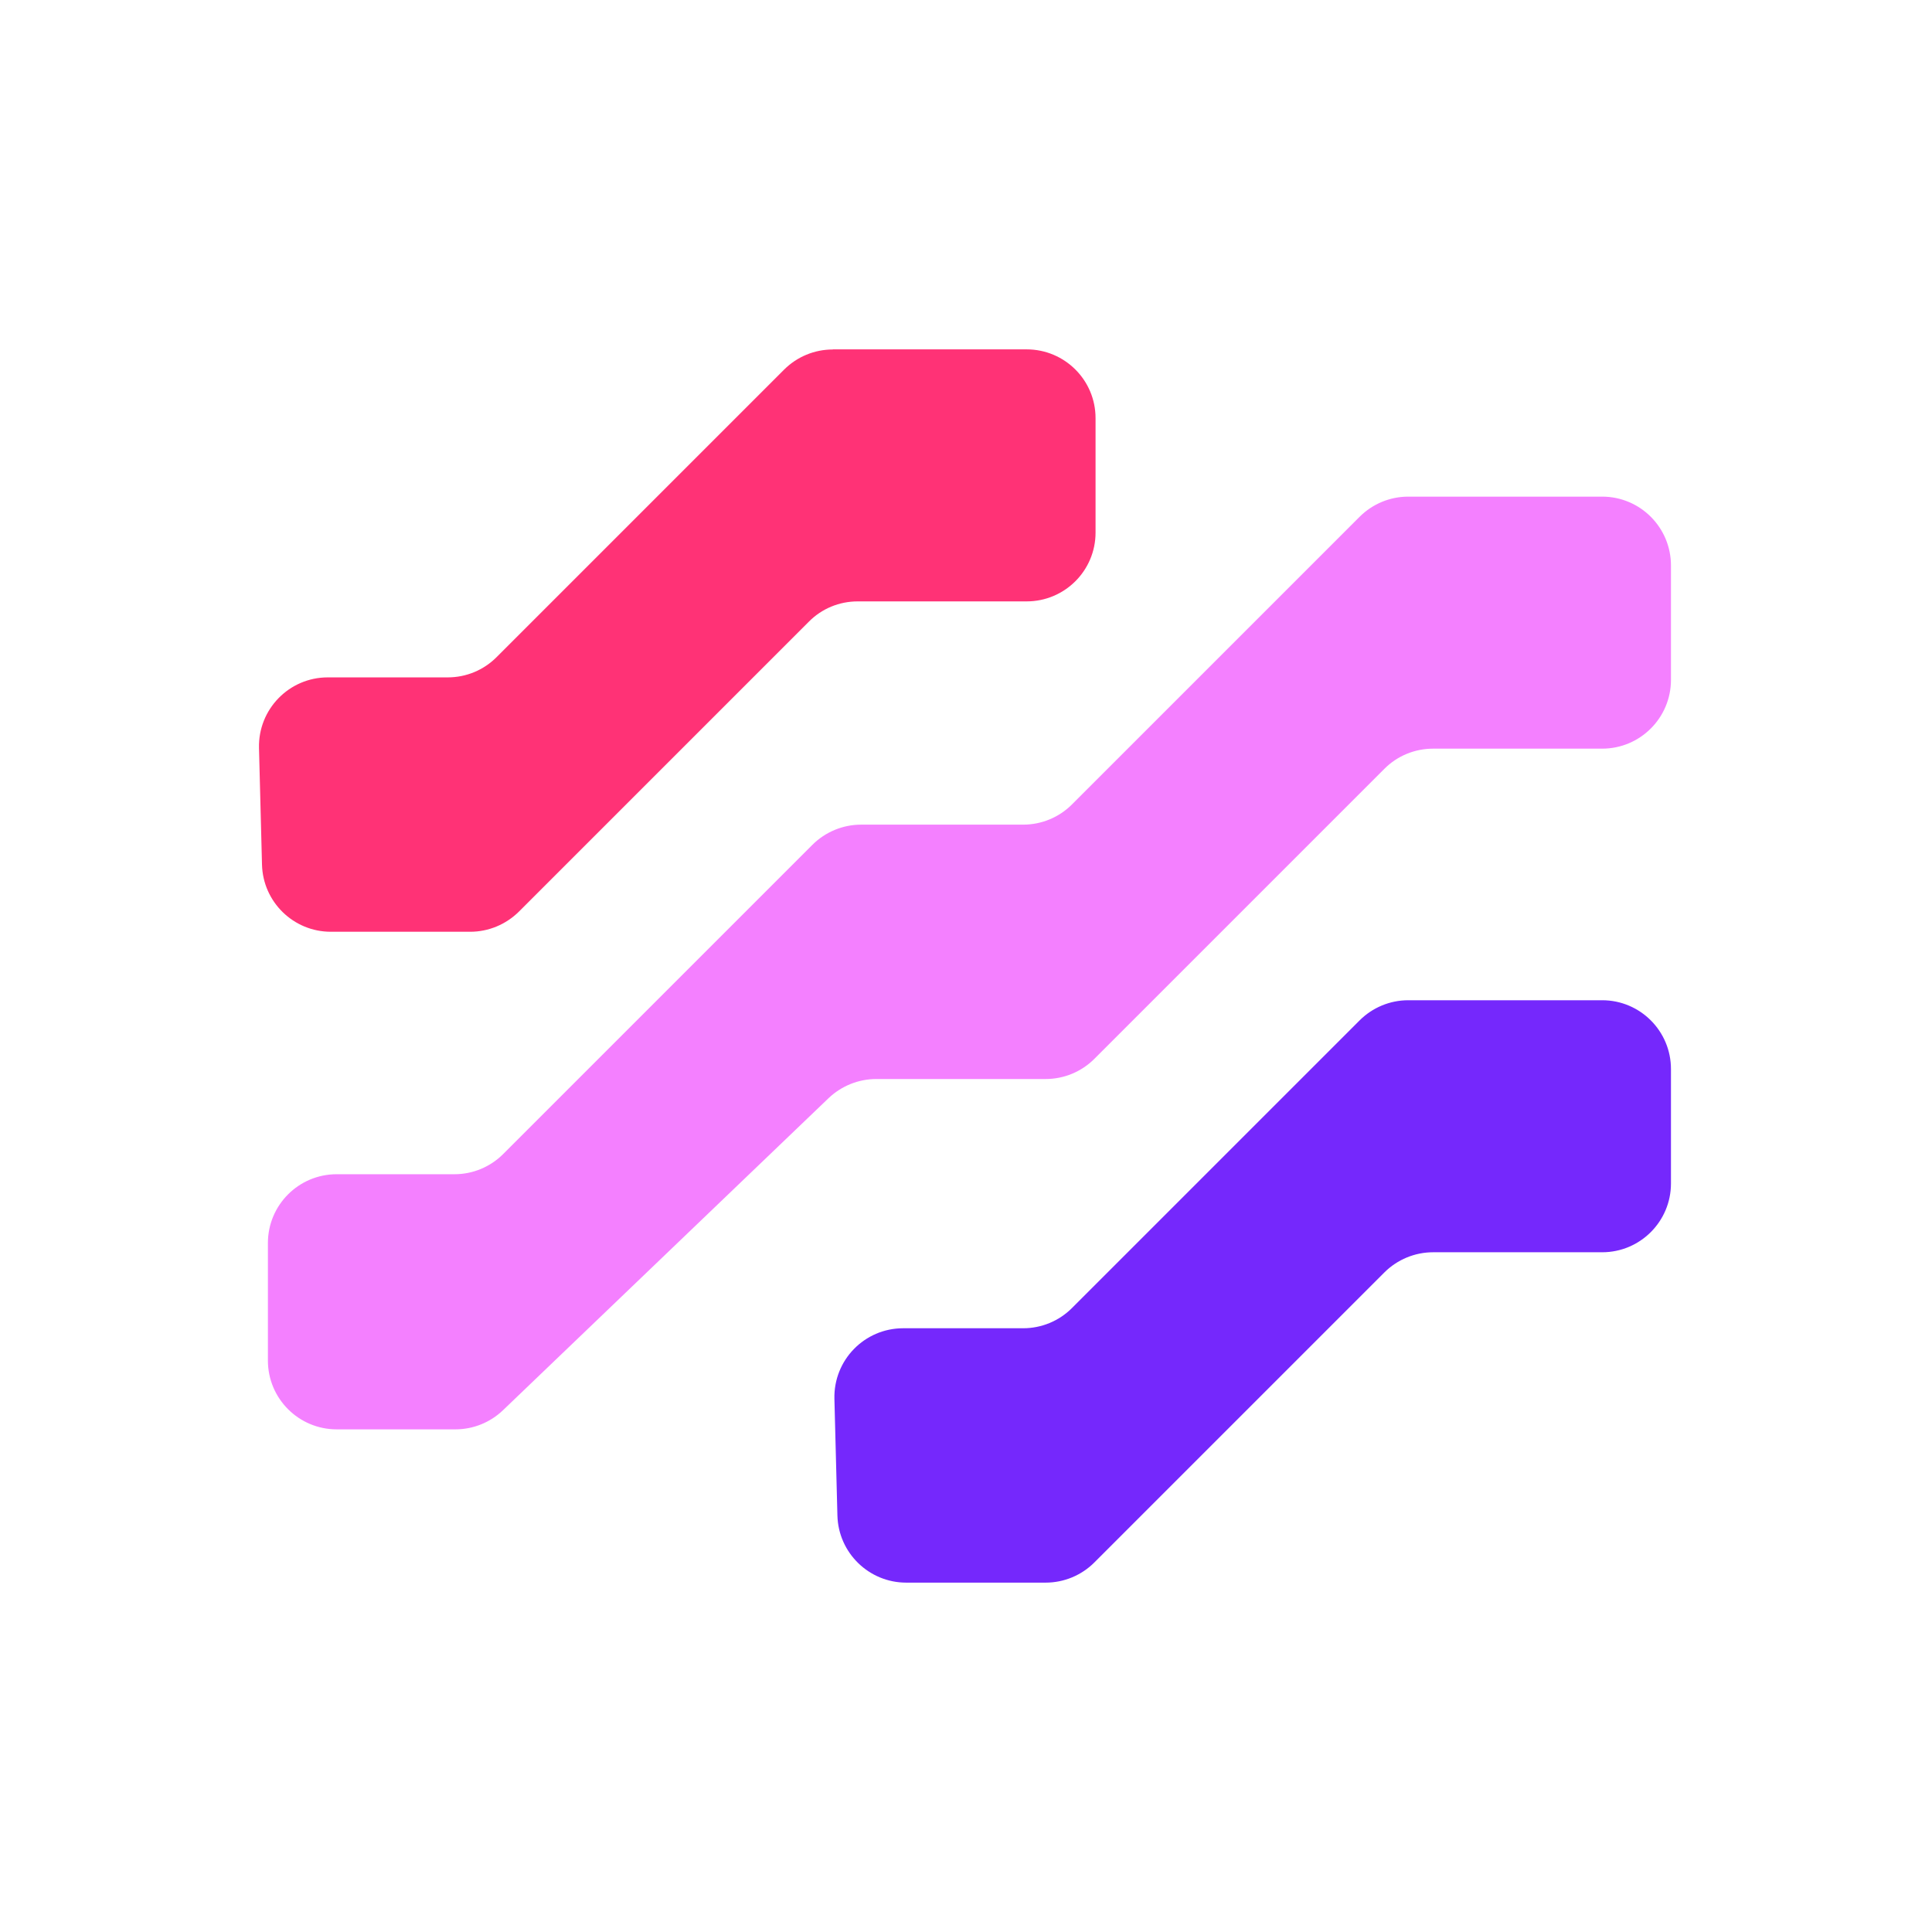
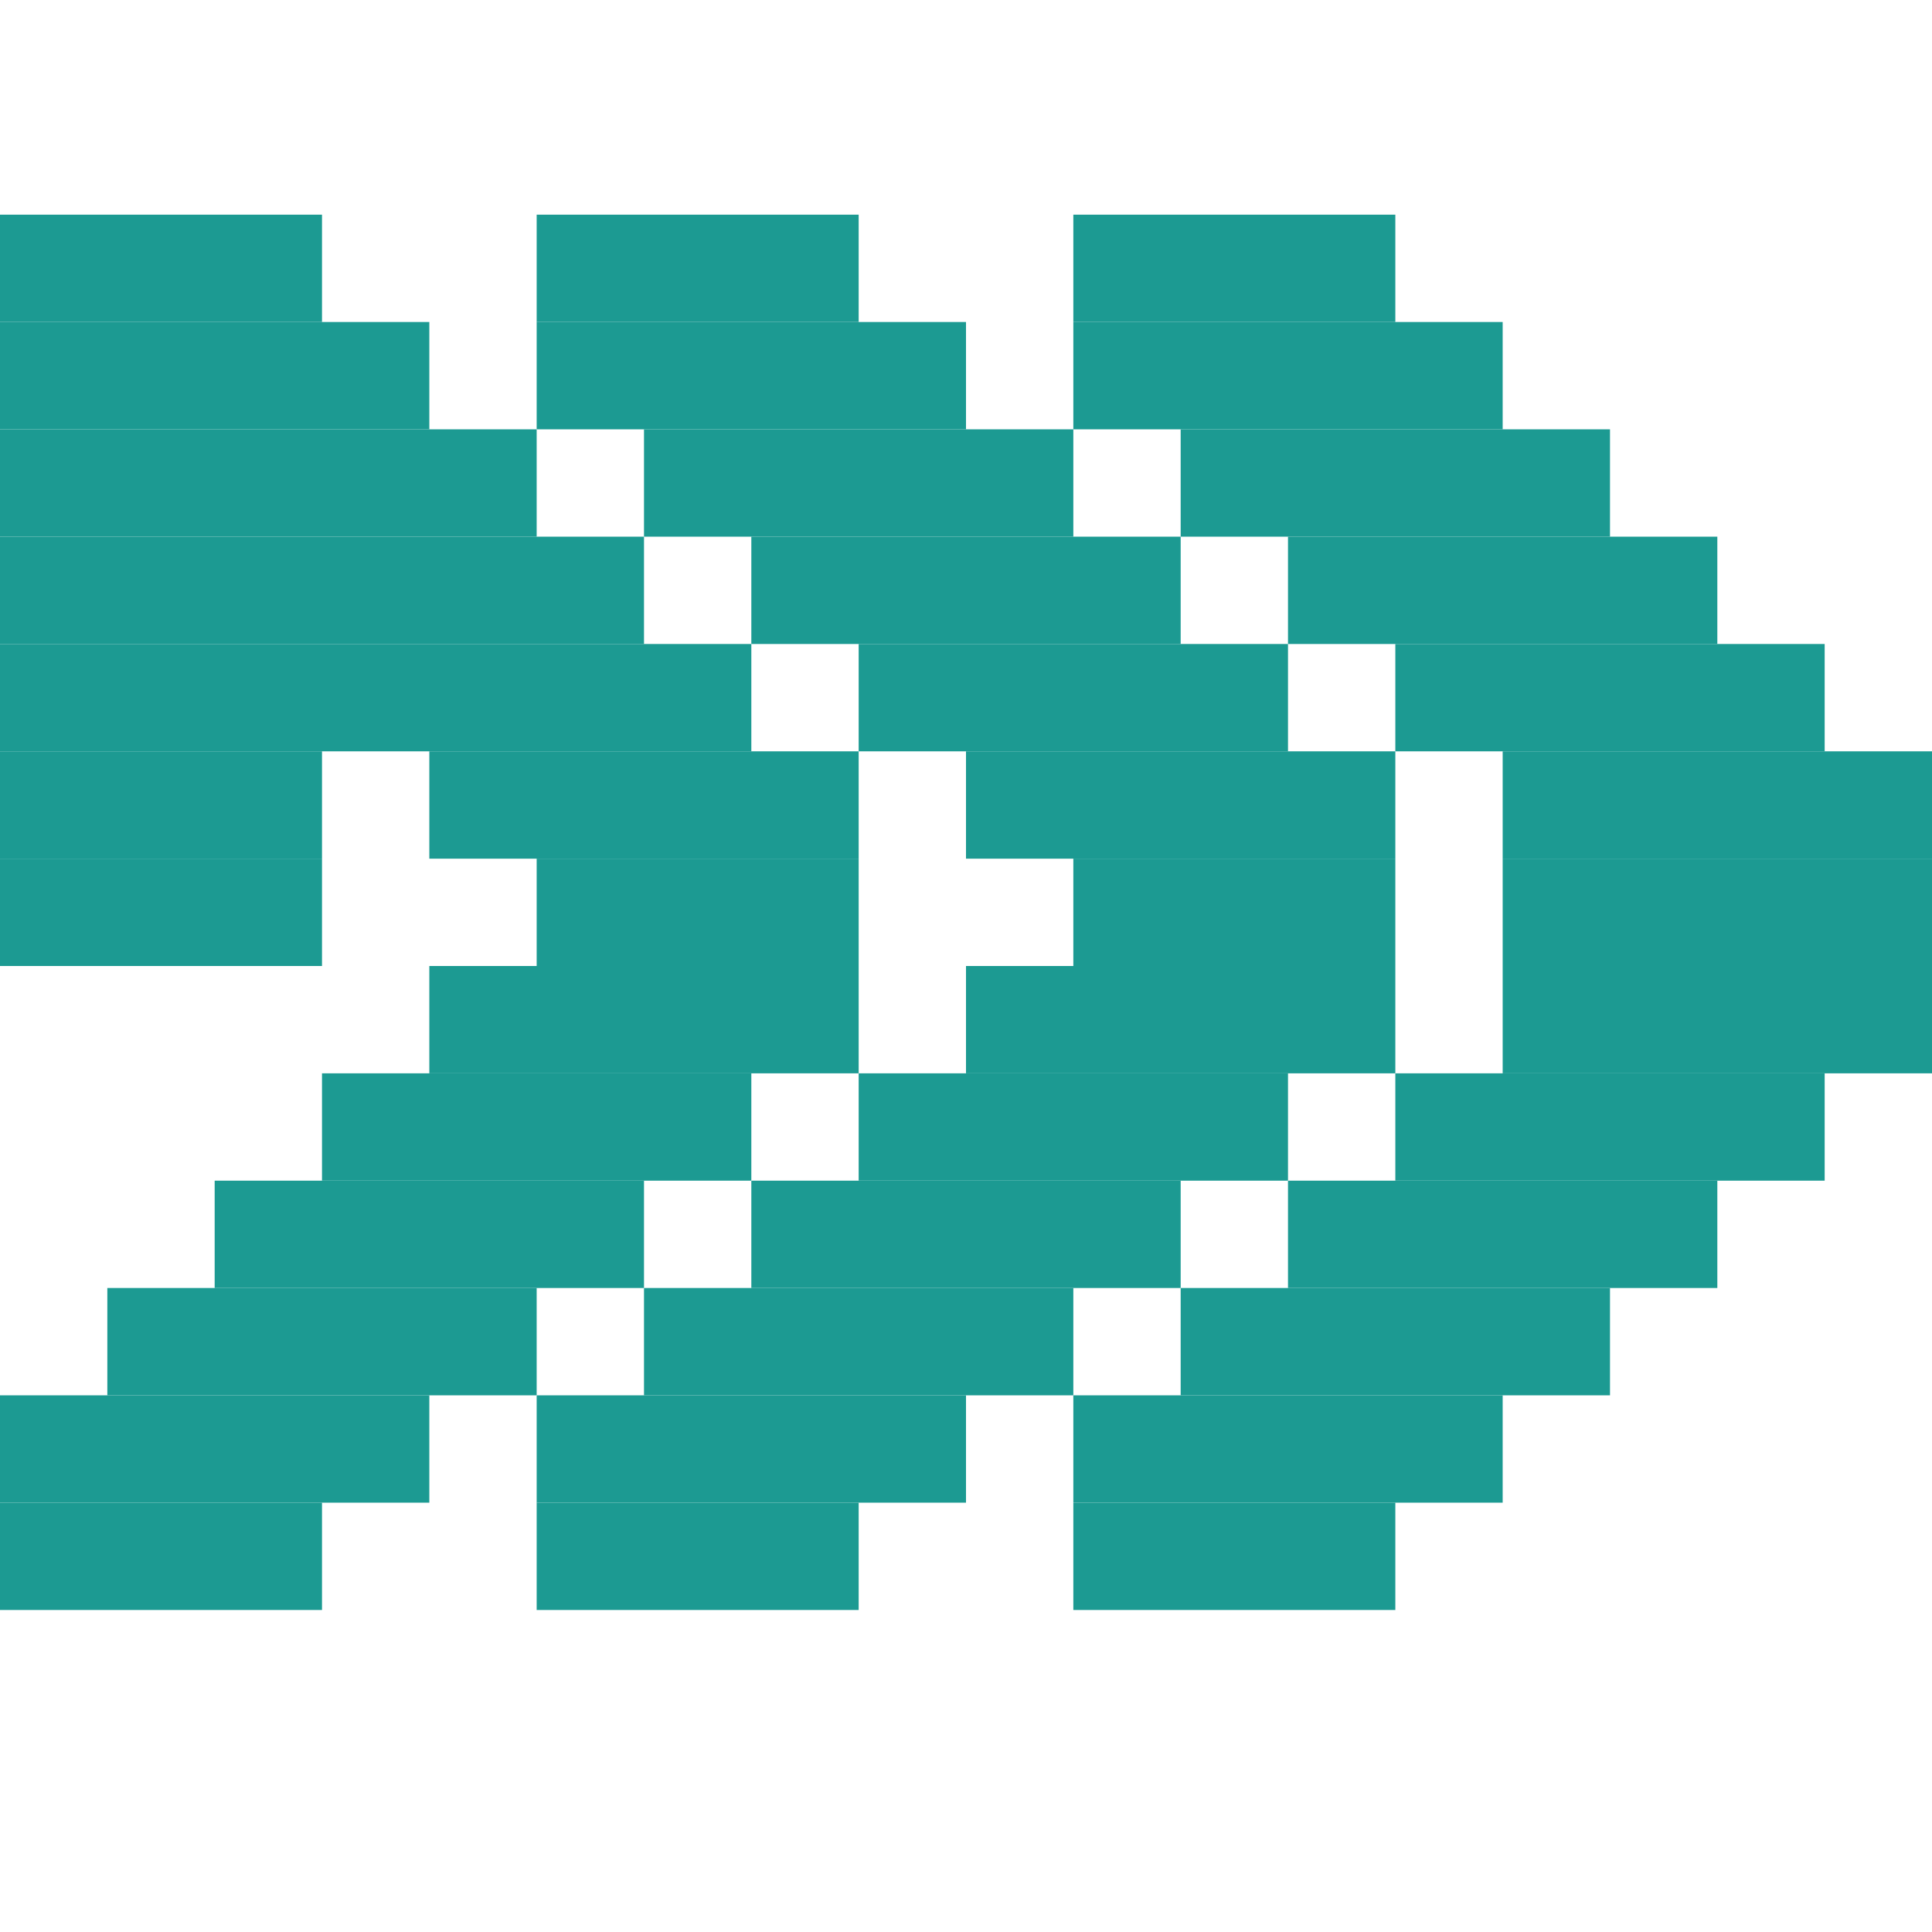
- <svg xmlns="http://www.w3.org/2000/svg" width="18" height="18" viewBox="0 0 18 18" fill="none">
-   <g id="langflow-icon-color-black-transparent">
-     <g id="Group 3">
-       <path id="Vector" d="M13.121 9.319H14.927C15.281 9.319 15.568 9.606 15.568 9.96V11.026C15.568 11.38 15.281 11.667 14.927 11.667H13.352C13.182 11.667 13.018 11.735 12.898 11.855L10.196 14.557C10.076 14.677 9.913 14.745 9.742 14.745H8.443C8.096 14.745 7.811 14.468 7.802 14.12L7.774 13.033C7.765 12.672 8.054 12.375 8.415 12.375H9.533C9.704 12.375 9.867 12.307 9.987 12.187L12.667 9.507C12.787 9.387 12.95 9.319 13.12 9.319L13.121 9.319Z" fill="#7528FC" />
-       <path id="Vector_2" d="M7.76 3.255H9.565C9.92 3.255 10.207 3.542 10.207 3.896V4.962C10.207 5.316 9.92 5.603 9.565 5.603H7.991C7.82 5.603 7.657 5.67 7.537 5.791L4.835 8.493C4.714 8.613 4.551 8.681 4.381 8.681H3.082C2.735 8.681 2.45 8.404 2.441 8.056L2.413 6.969C2.404 6.609 2.693 6.311 3.054 6.311H4.172C4.342 6.311 4.505 6.244 4.626 6.123L7.305 3.444C7.426 3.323 7.589 3.256 7.759 3.256L7.76 3.255Z" fill="#FF3276" />
-       <path id="Vector_3" d="M13.121 4.627H14.927C15.281 4.627 15.568 4.914 15.568 5.269V6.334C15.568 6.688 15.281 6.975 14.927 6.975H13.352C13.182 6.975 13.018 7.042 12.898 7.163L10.196 9.865C10.076 9.985 9.913 10.053 9.742 10.053H8.164C7.999 10.053 7.84 10.117 7.72 10.231L4.686 13.139C4.567 13.253 4.408 13.317 4.243 13.317H3.137C2.783 13.317 2.496 13.03 2.496 12.676V11.581C2.496 11.227 2.783 10.94 3.137 10.94H4.235C4.405 10.94 4.568 10.872 4.688 10.752L7.569 7.871C7.689 7.751 7.853 7.683 8.023 7.683H9.533C9.704 7.683 9.867 7.615 9.987 7.495L12.667 4.815C12.787 4.695 12.95 4.627 13.12 4.627H13.121Z" fill="#F480FF" />
-     </g>
-   </g>
+ <svg xmlns="http://www.w3.org/2000/svg" width="18" height="18" viewBox="0 0 18 18">
+   <rect x="0" y="2" width="3" height="1" fill="#1C9A92" />
+   <rect x="5" y="2" width="3" height="1" fill="#1C9A92" />
+   <rect x="10" y="2" width="3" height="1" fill="#1C9A92" />
+   <rect x="0" y="3" width="4" height="1" fill="#1C9A92" />
+   <rect x="5" y="3" width="4" height="1" fill="#1C9A92" />
+   <rect x="10" y="3" width="4" height="1" fill="#1C9A92" />
+   <rect x="0" y="4" width="5" height="1" fill="#1C9A92" />
+   <rect x="6" y="4" width="4" height="1" fill="#1C9A92" />
+   <rect x="11" y="4" width="4" height="1" fill="#1C9A92" />
+   <rect x="0" y="5" width="6" height="1" fill="#1C9A92" />
+   <rect x="7" y="5" width="4" height="1" fill="#1C9A92" />
+   <rect x="12" y="5" width="4" height="1" fill="#1C9A92" />
+   <rect x="0" y="6" width="7" height="1" fill="#1C9A92" />
+   <rect x="8" y="6" width="4" height="1" fill="#1C9A92" />
+   <rect x="13" y="6" width="4" height="1" fill="#1C9A92" />
+   <rect x="0" y="7" width="3" height="1" fill="#1C9A92" />
+   <rect x="4" y="7" width="4" height="1" fill="#1C9A92" />
+   <rect x="9" y="7" width="4" height="1" fill="#1C9A92" />
+   <rect x="14" y="7" width="4" height="1" fill="#1C9A92" />
+   <rect x="0" y="8" width="3" height="1" fill="#1C9A92" />
+   <rect x="5" y="8" width="3" height="1" fill="#1C9A92" />
+   <rect x="10" y="8" width="3" height="1" fill="#1C9A92" />
+   <rect x="14" y="8" width="4" height="1" fill="#1C9A92" />
+   <rect x="4" y="9" width="4" height="1" fill="#1C9A92" />
+   <rect x="9" y="9" width="4" height="1" fill="#1C9A92" />
+   <rect x="14" y="9" width="4" height="1" fill="#1C9A92" />
+   <rect x="3" y="10" width="4" height="1" fill="#1C9A92" />
+   <rect x="8" y="10" width="4" height="1" fill="#1C9A92" />
+   <rect x="13" y="10" width="4" height="1" fill="#1C9A92" />
+   <rect x="2" y="11" width="4" height="1" fill="#1C9A92" />
+   <rect x="7" y="11" width="4" height="1" fill="#1C9A92" />
+   <rect x="12" y="11" width="4" height="1" fill="#1C9A92" />
+   <rect x="1" y="12" width="4" height="1" fill="#1C9A92" />
+   <rect x="6" y="12" width="4" height="1" fill="#1C9A92" />
+   <rect x="11" y="12" width="4" height="1" fill="#1C9A92" />
+   <rect x="0" y="13" width="4" height="1" fill="#1C9A92" />
+   <rect x="5" y="13" width="4" height="1" fill="#1C9A92" />
+   <rect x="10" y="13" width="4" height="1" fill="#1C9A92" />
+   <rect x="0" y="14" width="3" height="1" fill="#1C9A92" />
+   <rect x="5" y="14" width="3" height="1" fill="#1C9A92" />
+   <rect x="10" y="14" width="3" height="1" fill="#1C9A92" />
</svg>
